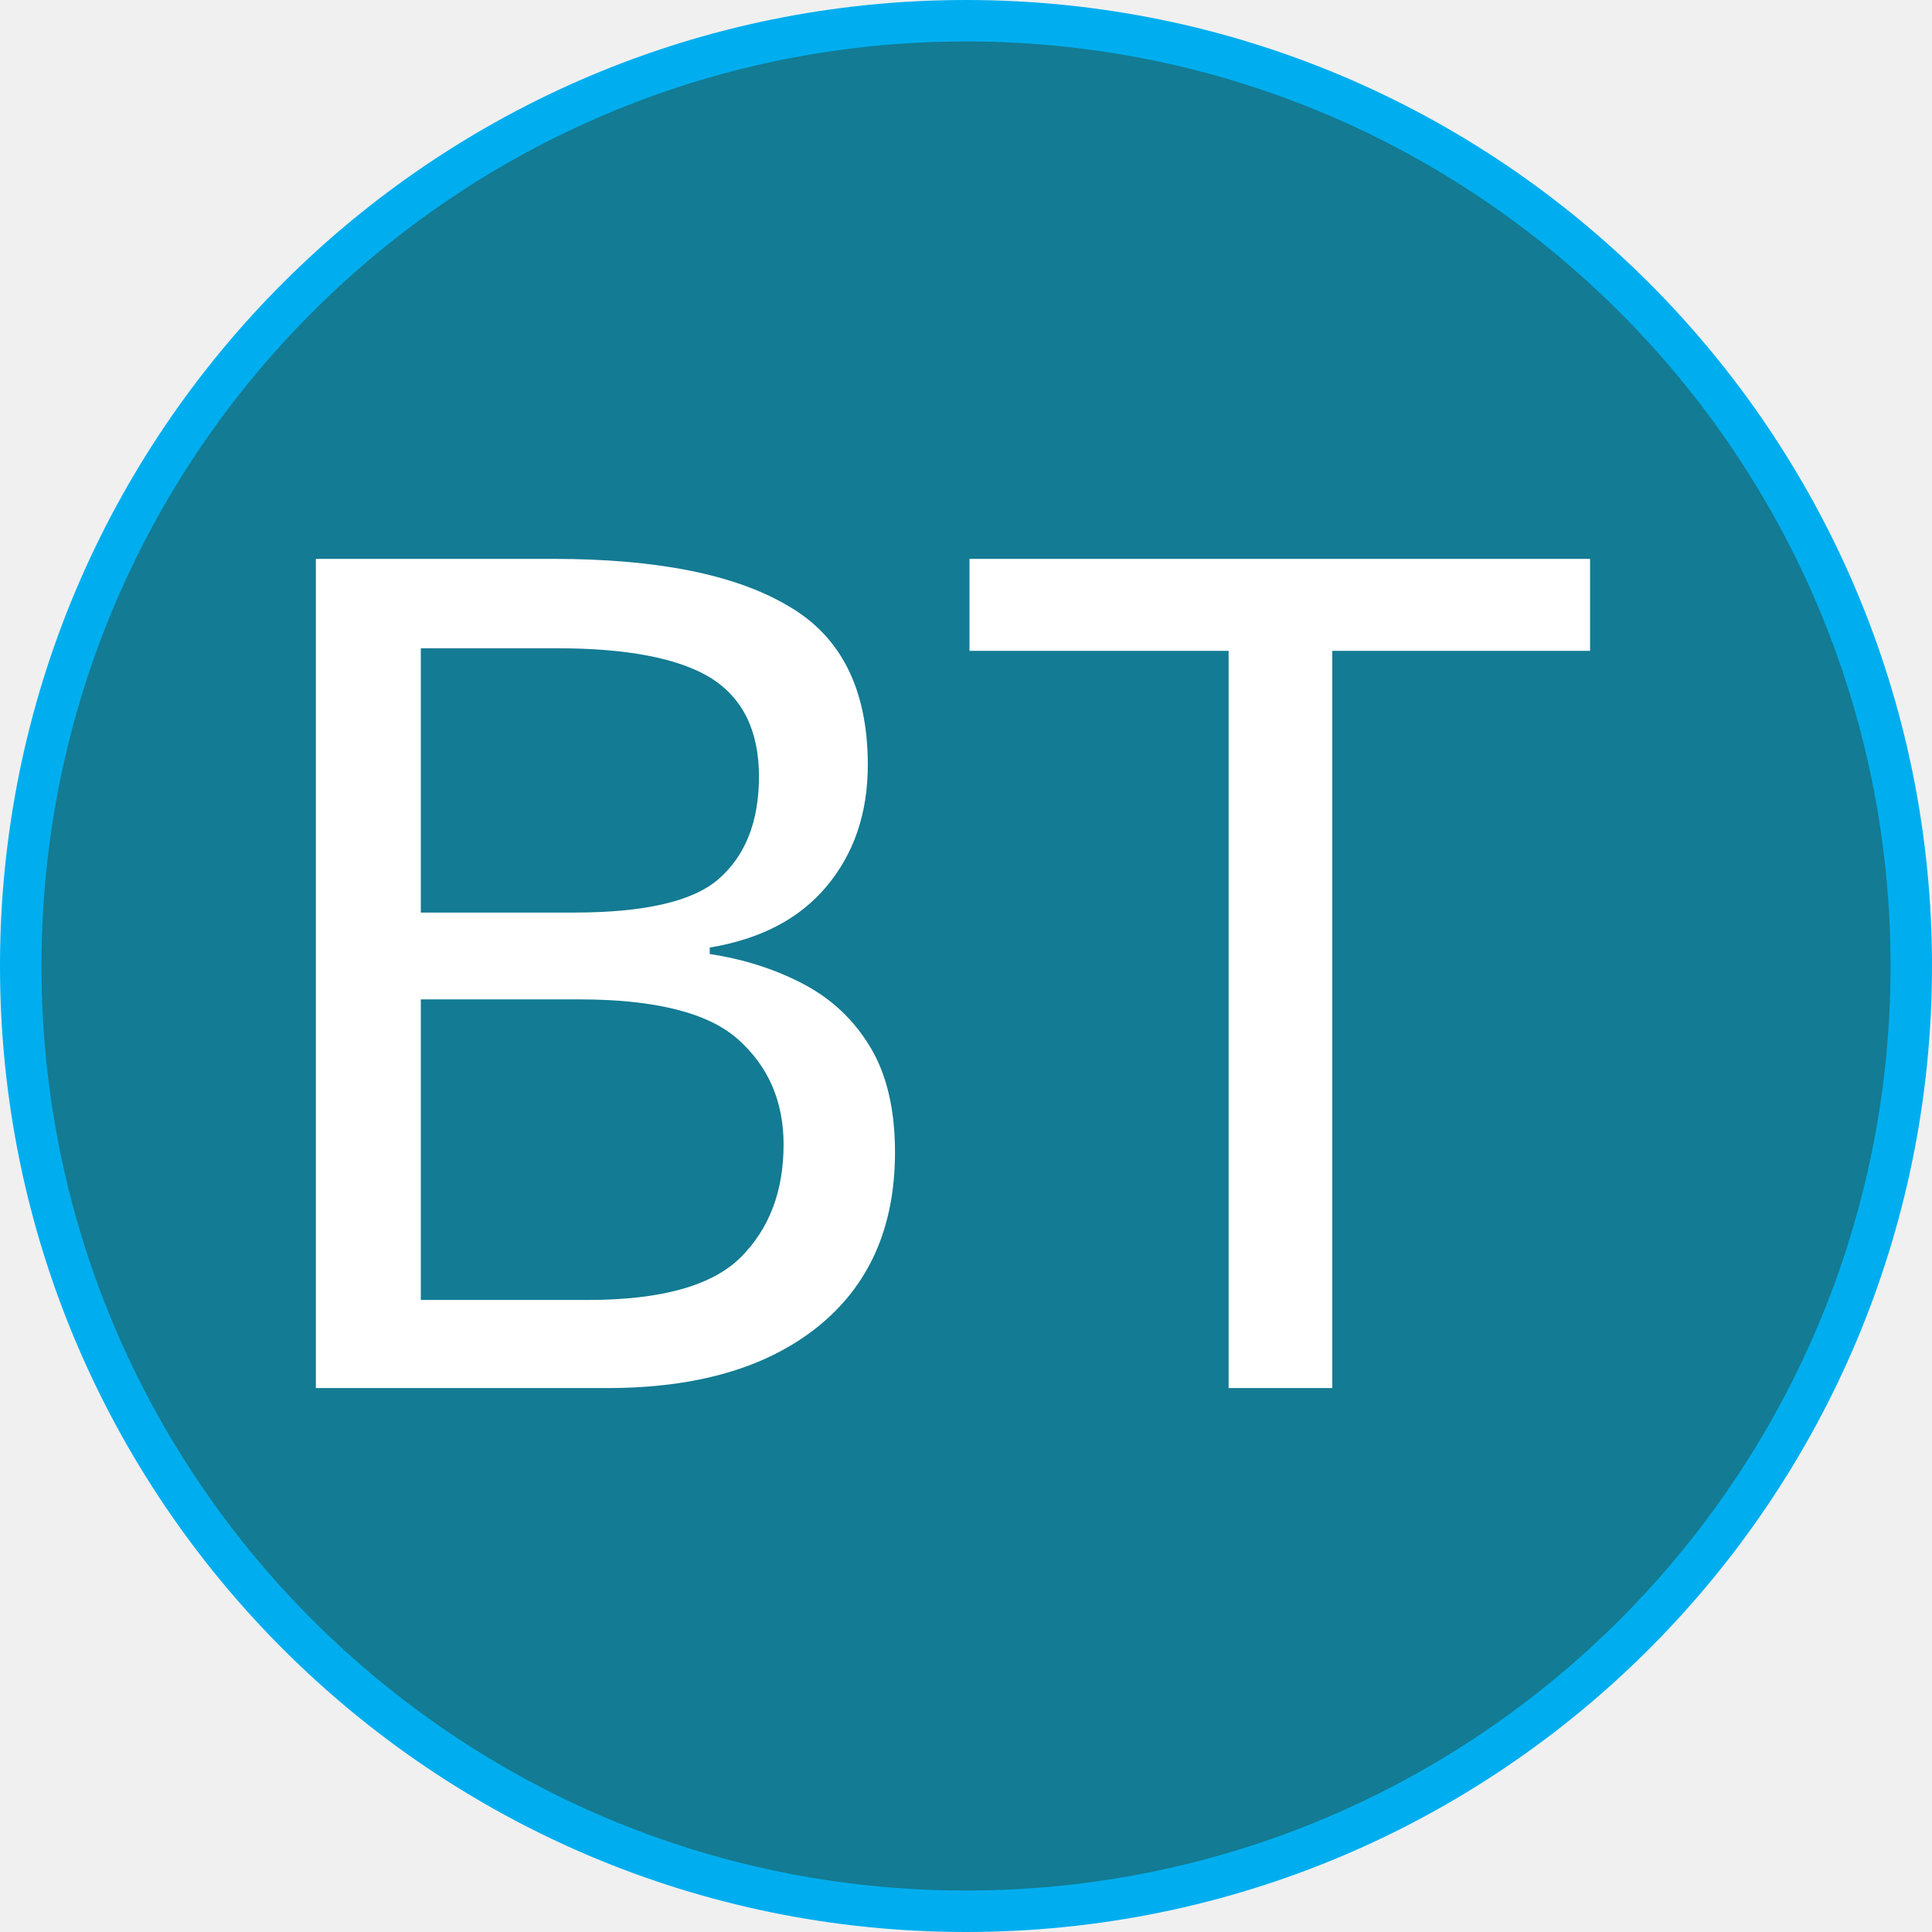
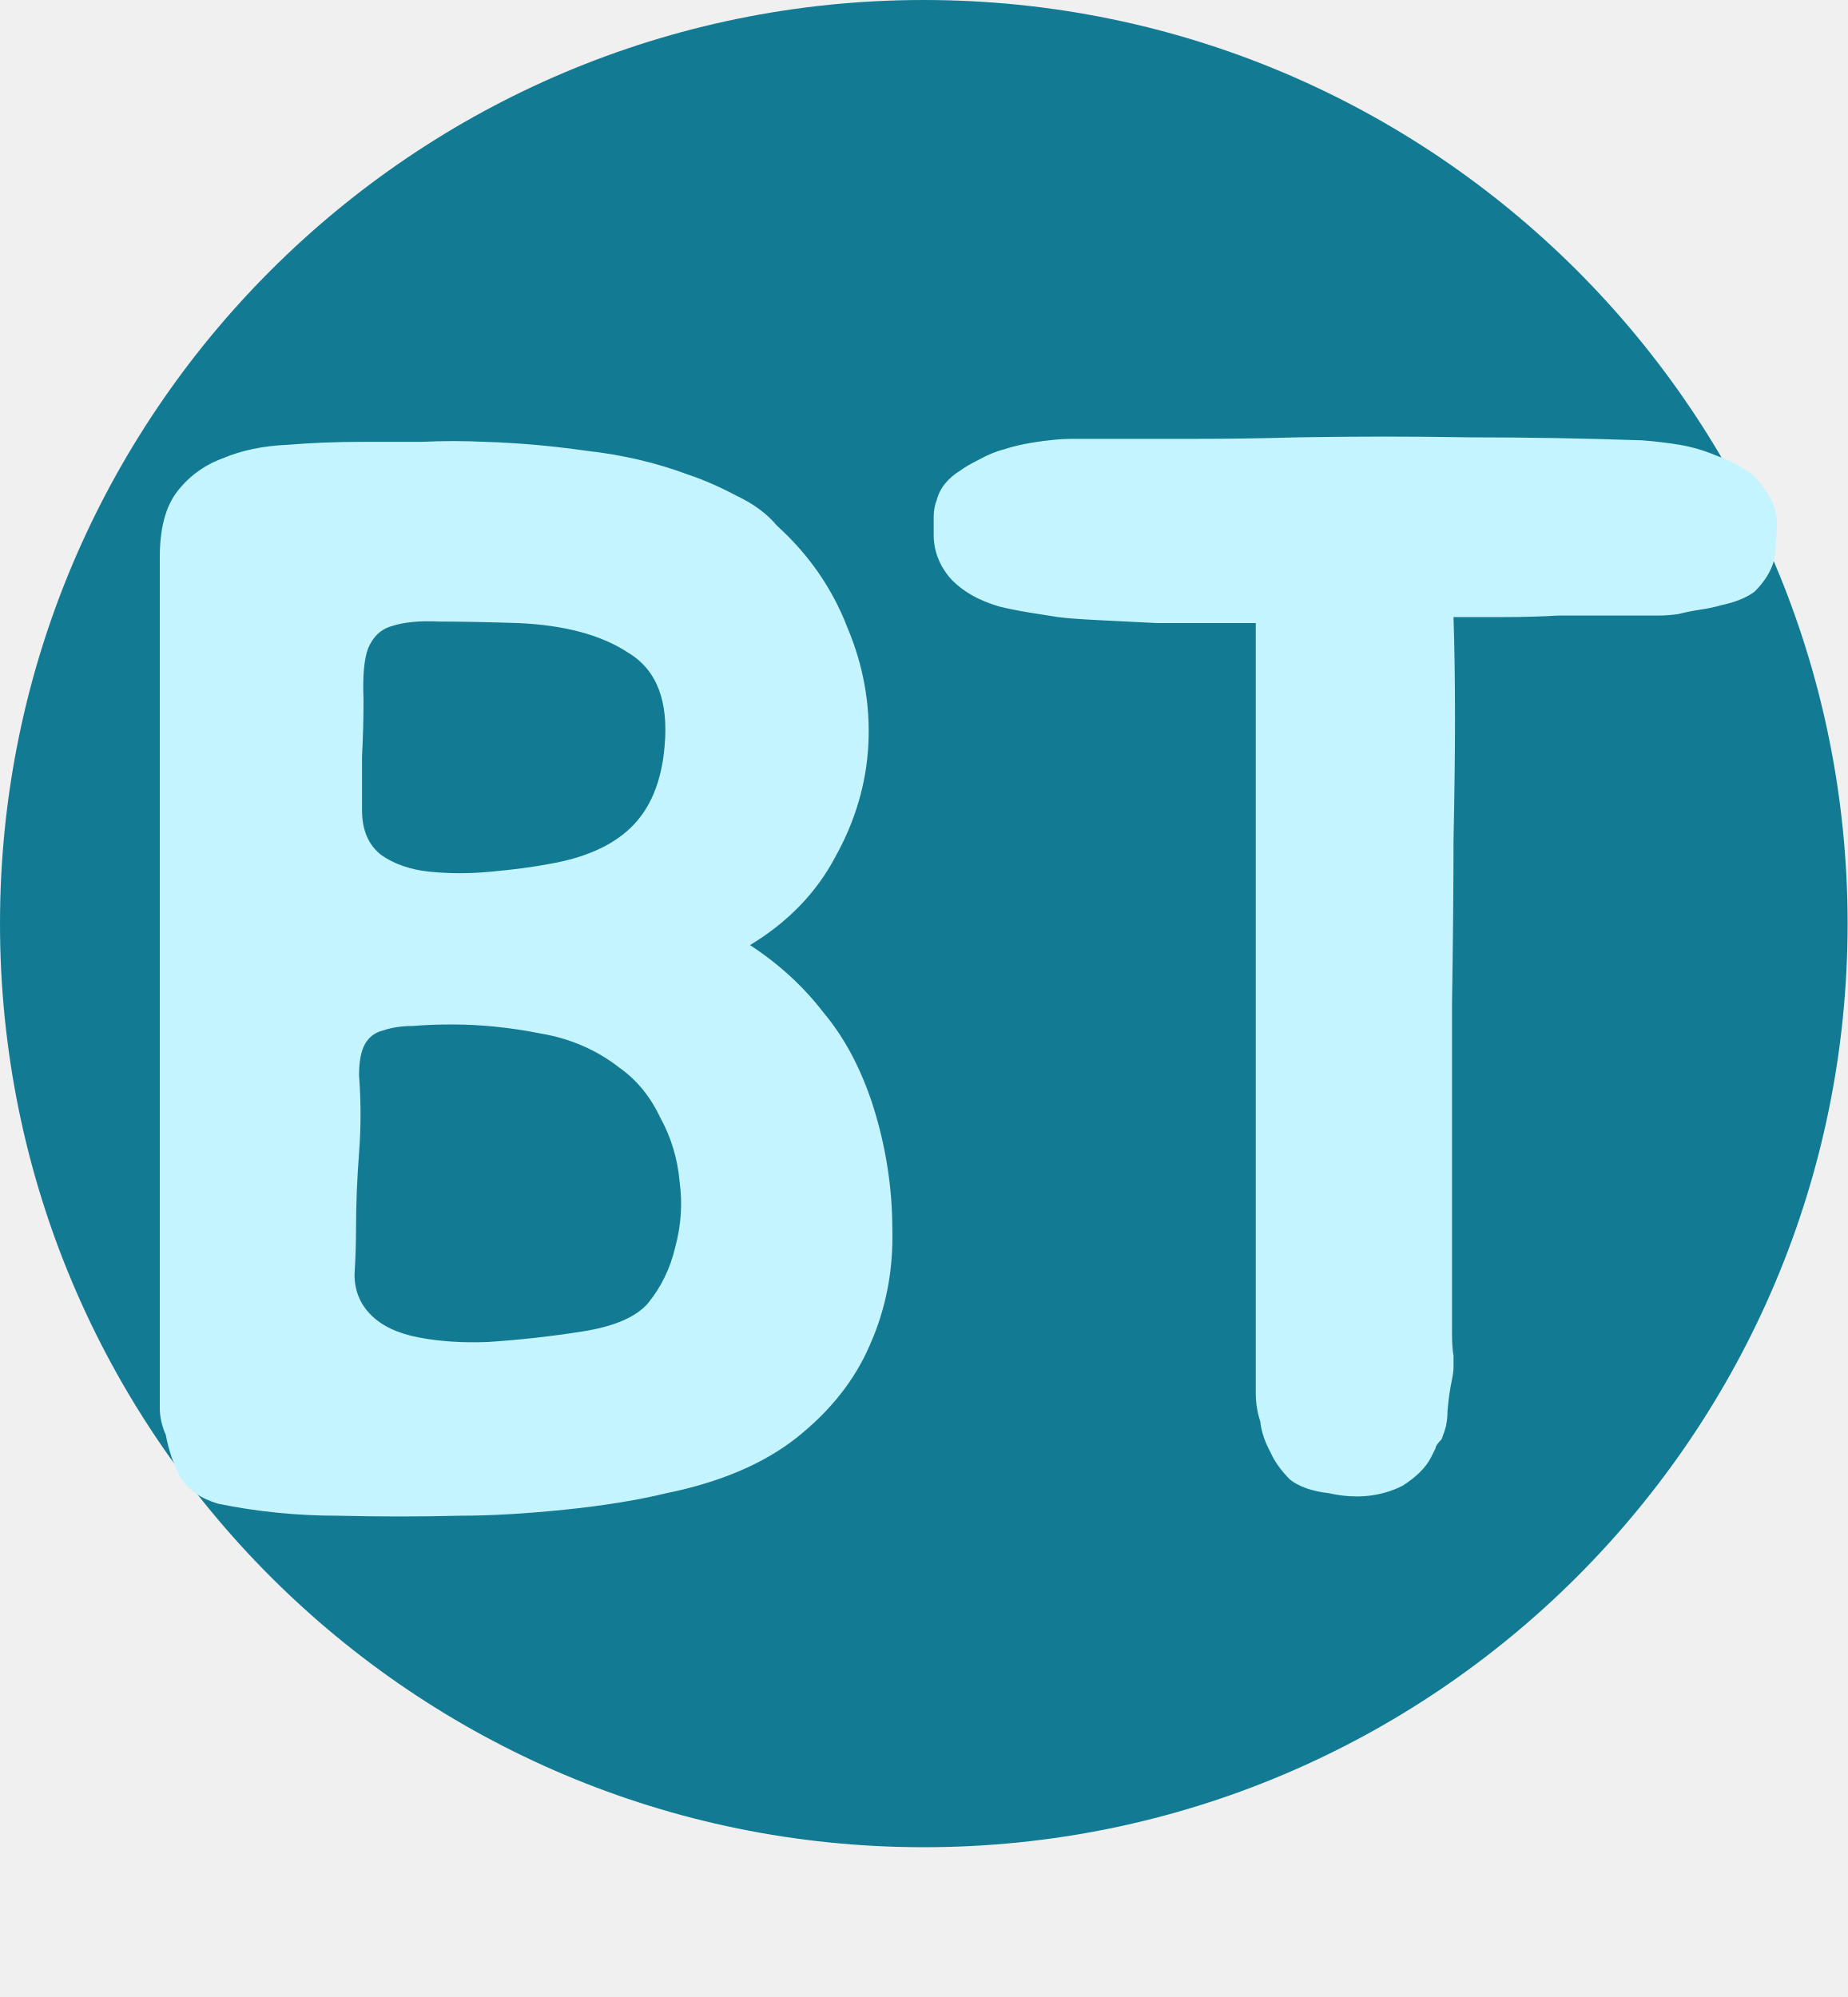
- <svg xmlns="http://www.w3.org/2000/svg" id="Layer_1" data-name="Layer 1" viewBox="0 0 23.3 23.3">
-   <defs>
-     <style>
-       .cls-1 {
-         fill: #137b93;
-         stroke: #00aeef;
-         stroke-miterlimit: 10;
-         stroke-width: .5px;
-       }
- 
-       .cls-2 {
-         fill: #fff;
-         font-family: ArialRoundedMTBold, 'Arial Rounded MT Bold';
-         font-size: 14px;
-       }
-     </style>
-   </defs>
-   <circle class="cls-1" cx="11.65" cy="11.65" r="11.4" />
-   <text class="cls-2" transform="translate(2.45 16.74)">
-     <tspan x="0" y="0">BT</tspan>
-   </text>
+ <svg xmlns="http://www.w3.org/2000/svg" width="37" height="40" viewBox="0 0 37 40" fill="none">
+   <circle cx="18.5" cy="18.5" r="18.5" fill="#127B93" />
+   <path d="M15.02 18.93C15.6 19.31 16.09 19.76 16.49 20.28C16.91 20.78 17.24 21.4 17.48 22.14C17.74 22.96 17.87 23.79 17.87 24.63C17.89 25.45 17.74 26.22 17.42 26.94C17.12 27.64 16.63 28.26 15.95 28.8C15.29 29.32 14.42 29.69 13.34 29.91C12.76 30.05 12.08 30.16 11.3 30.24C10.52 30.32 9.82 30.36 9.2 30.36C8.42 30.38 7.61 30.38 6.77 30.36C5.95 30.36 5.15 30.28 4.37 30.12C4.03 30.02 3.78 29.85 3.62 29.61C3.48 29.35 3.38 29.06 3.32 28.74C3.24 28.56 3.2 28.38 3.2 28.2V11.16C3.2 10.6 3.31 10.17 3.53 9.87C3.77 9.55 4.08 9.32 4.46 9.18C4.84 9.02 5.27 8.93 5.75 8.91C6.23 8.87 6.73 8.85 7.25 8.85C7.65 8.85 8.05 8.85 8.45 8.85C8.87 8.83 9.29 8.83 9.71 8.85C10.37 8.87 11.05 8.93 11.75 9.03C12.47 9.11 13.15 9.27 13.79 9.51C14.09 9.61 14.41 9.75 14.75 9.93C15.09 10.09 15.36 10.29 15.56 10.53C16.2 11.11 16.67 11.79 16.97 12.57C17.29 13.33 17.43 14.11 17.39 14.91C17.35 15.69 17.13 16.44 16.73 17.16C16.35 17.88 15.78 18.47 15.02 18.93ZM9.77 26.88C10.39 26.84 11.02 26.77 11.66 26.67C12.3 26.57 12.74 26.38 12.98 26.1C13.24 25.78 13.42 25.41 13.52 24.99C13.64 24.55 13.67 24.11 13.61 23.67C13.57 23.21 13.44 22.78 13.22 22.38C13.02 21.96 12.75 21.63 12.41 21.39C11.95 21.03 11.42 20.8 10.82 20.7C10.22 20.58 9.63 20.52 9.05 20.52C8.77 20.52 8.51 20.53 8.27 20.55C8.05 20.55 7.85 20.58 7.67 20.64C7.51 20.68 7.39 20.77 7.31 20.91C7.23 21.05 7.19 21.26 7.19 21.54C7.23 22.06 7.23 22.58 7.19 23.1C7.15 23.62 7.13 24.12 7.13 24.6C7.13 24.88 7.12 25.19 7.1 25.53C7.1 25.85 7.21 26.12 7.43 26.34C7.65 26.56 7.97 26.71 8.39 26.79C8.81 26.87 9.27 26.9 9.77 26.88ZM10.37 12.48C9.75 12.46 9.23 12.45 8.81 12.45C8.41 12.43 8.09 12.46 7.85 12.54C7.63 12.6 7.47 12.75 7.37 12.99C7.29 13.21 7.26 13.55 7.28 14.01C7.28 14.39 7.27 14.77 7.25 15.15C7.25 15.51 7.25 15.87 7.25 16.23C7.25 16.63 7.38 16.93 7.64 17.13C7.9 17.31 8.22 17.42 8.6 17.46C9 17.5 9.41 17.5 9.83 17.46C10.27 17.42 10.65 17.37 10.97 17.31C11.69 17.19 12.24 16.95 12.62 16.59C13.02 16.21 13.25 15.66 13.31 14.94C13.39 14.04 13.15 13.42 12.59 13.08C12.05 12.72 11.31 12.52 10.37 12.48ZM35.258 9.69C35.478 9.95 35.588 10.22 35.588 10.5C35.588 10.62 35.578 10.75 35.558 10.89C35.558 11.01 35.548 11.12 35.528 11.22C35.468 11.44 35.338 11.65 35.138 11.85C34.978 11.97 34.758 12.06 34.478 12.12C34.338 12.16 34.198 12.19 34.058 12.21C33.918 12.23 33.768 12.26 33.608 12.3C33.468 12.32 33.328 12.33 33.188 12.33C33.048 12.33 32.898 12.33 32.738 12.33H31.208C30.848 12.35 30.488 12.36 30.128 12.36C29.788 12.36 29.448 12.36 29.108 12.36C29.128 12.98 29.138 13.65 29.138 14.37C29.138 15.07 29.128 15.89 29.108 16.83C29.108 17.77 29.098 18.86 29.078 20.1C29.078 21.34 29.078 22.78 29.078 24.42V26.7C29.078 26.9 29.088 27.05 29.108 27.15C29.108 27.23 29.108 27.31 29.108 27.39C29.108 27.45 29.098 27.53 29.078 27.63C29.038 27.81 29.008 28.02 28.988 28.26C28.988 28.36 28.978 28.46 28.958 28.56C28.938 28.64 28.908 28.73 28.868 28.83C28.788 28.91 28.748 28.97 28.748 29.01L28.658 29.19C28.558 29.39 28.368 29.58 28.088 29.76C27.648 29.98 27.158 30.03 26.618 29.91C26.278 29.87 26.018 29.78 25.838 29.64C25.658 29.46 25.528 29.28 25.448 29.1C25.328 28.88 25.258 28.67 25.238 28.47C25.178 28.29 25.148 28.1 25.148 27.9V12.48C25.028 12.48 24.778 12.48 24.398 12.48C24.018 12.48 23.608 12.48 23.168 12.48C22.748 12.46 22.348 12.44 21.968 12.42C21.588 12.4 21.328 12.38 21.188 12.36C21.068 12.34 20.878 12.31 20.618 12.27C20.378 12.23 20.178 12.19 20.018 12.15C19.598 12.03 19.268 11.84 19.028 11.58C18.808 11.32 18.698 11.03 18.698 10.71C18.698 10.59 18.698 10.47 18.698 10.35C18.698 10.23 18.718 10.12 18.758 10.02C18.818 9.78 18.978 9.58 19.238 9.42C19.318 9.36 19.438 9.29 19.598 9.21C19.778 9.11 19.948 9.04 20.108 9C20.348 8.92 20.648 8.86 21.008 8.82C21.168 8.8 21.328 8.79 21.488 8.79C21.648 8.79 21.818 8.79 21.998 8.79C22.698 8.79 23.358 8.79 23.978 8.79C24.618 8.79 25.288 8.78 25.988 8.76C27.148 8.74 28.298 8.74 29.438 8.76C30.598 8.76 31.748 8.78 32.888 8.82C33.148 8.84 33.398 8.87 33.638 8.91C33.878 8.95 34.118 9.02 34.358 9.12C34.538 9.18 34.708 9.26 34.868 9.36C35.028 9.44 35.158 9.55 35.258 9.69Z" fill="#C4F4FF" />
</svg>
